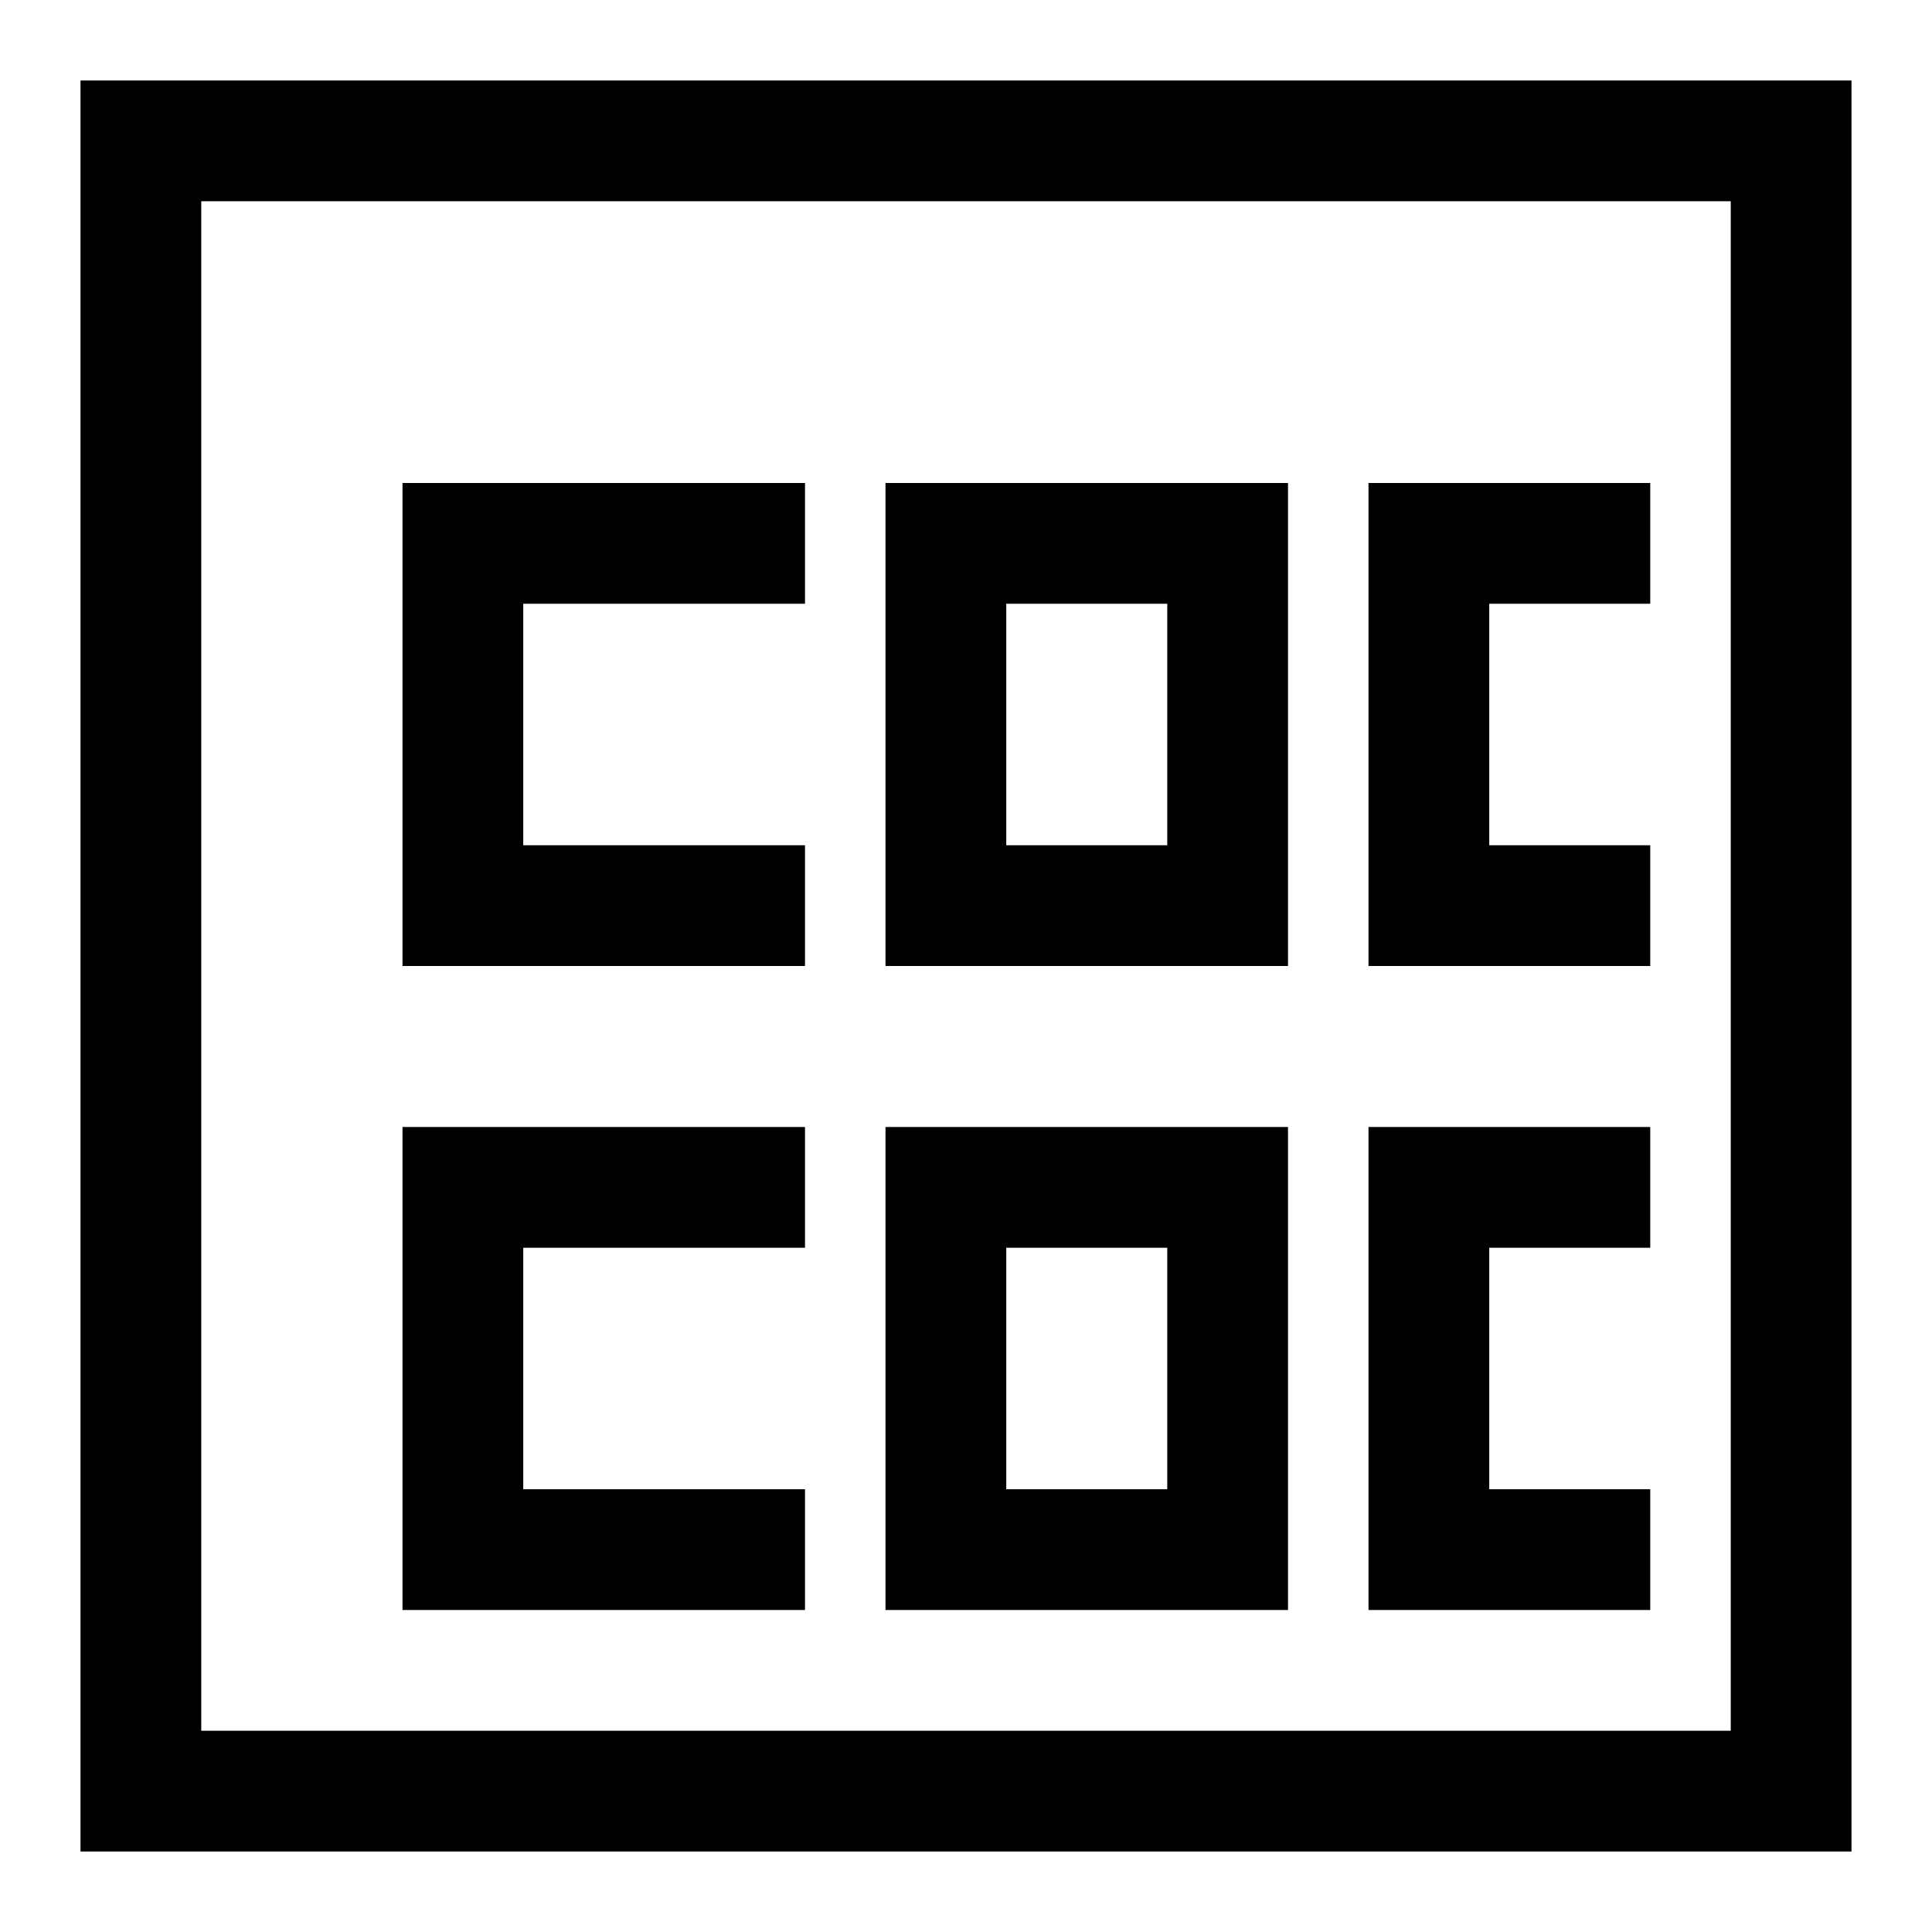
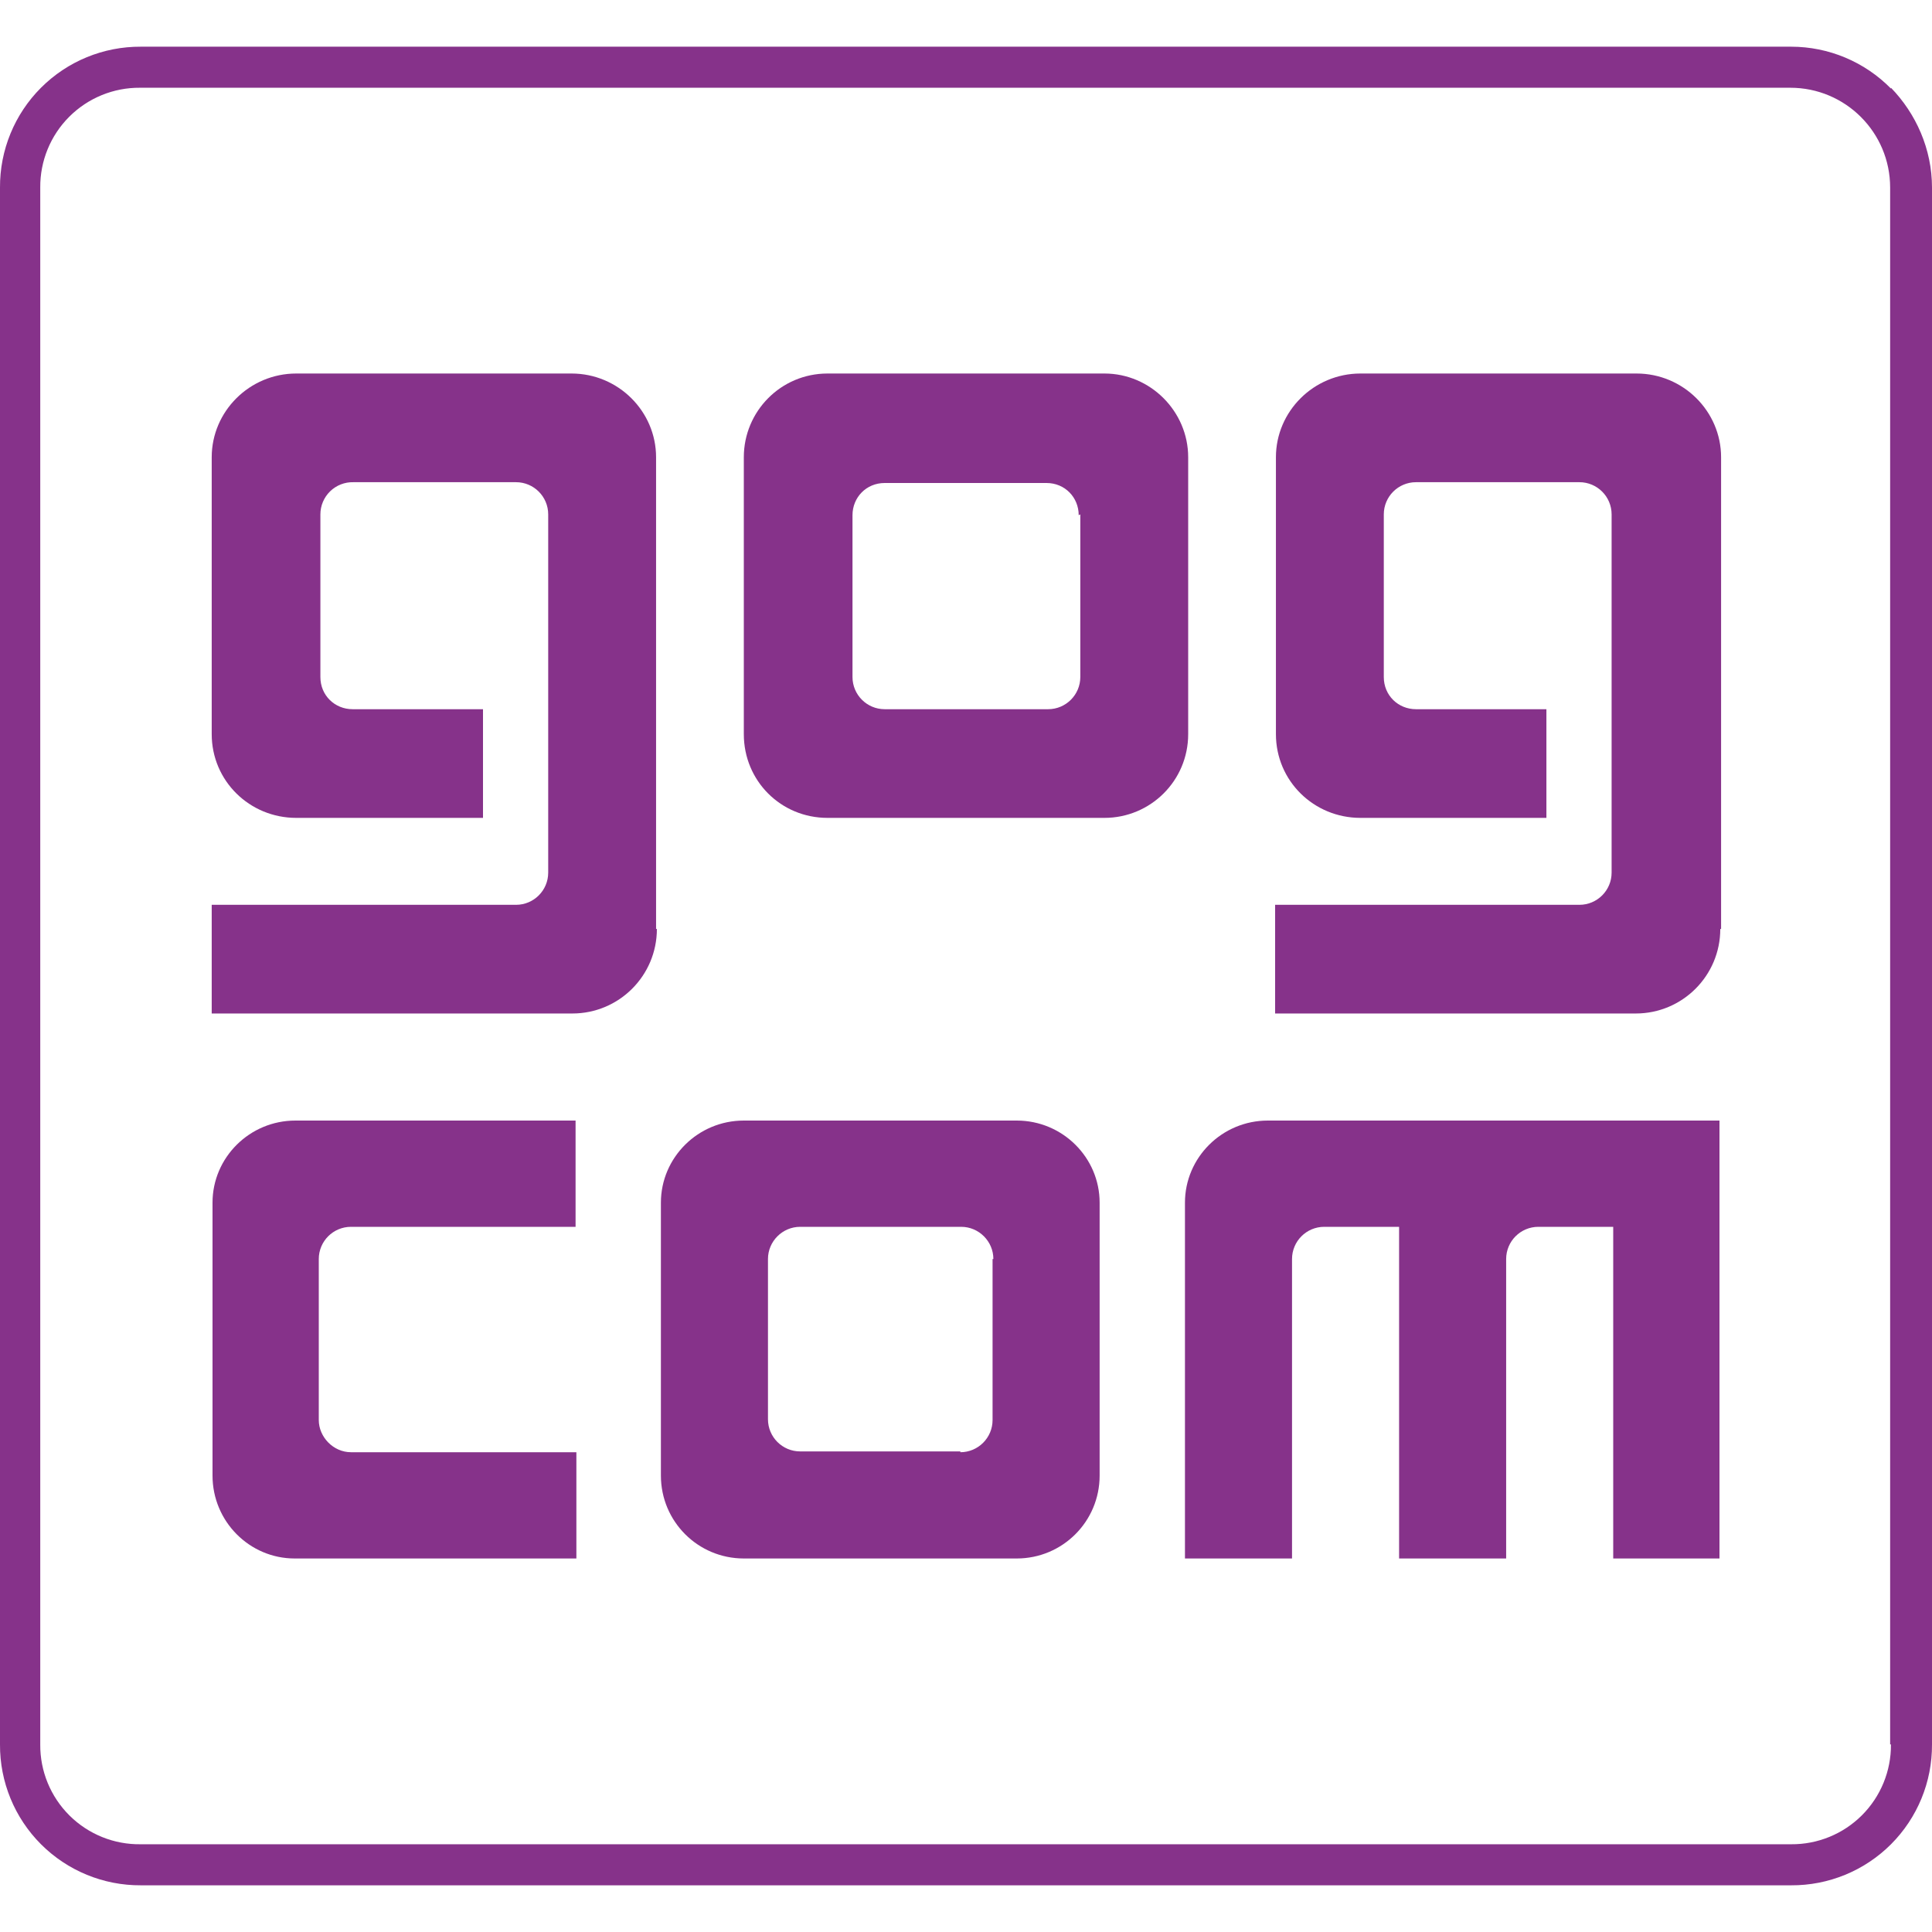
- <svg xmlns="http://www.w3.org/2000/svg" viewBox="0 0 24 24">
-   <path fill="#000000" d="M1 1h22v22H1V1zm1.5 1.5v19h19v-19h-19zM5 6h5v1.5H6.5v3H10V12H5V6zm6 0h5v6h-5V6zm1.5 1.5v3h2v-3h-2zM17 6h3.5v1.5h-2v3h2V12H17V6zM5 14h5v1.5H6.5v3H10V20H5v-6zm6 0h5v6h-5v-6zm1.5 1.5v3h2v-3h-2zM17 14h3.5v1.5h-2v3h2V20H17v-6z" />
+ <svg xmlns="http://www.w3.org/2000/svg" role="img" viewBox="0 0 24 24">
+   <path fill="#86328A" d="M7.15 15.24H4.36a.4.4 0 0 0-.4.4v2c0 .21.18.4.4.4h2.8v1.32h-3.5c-.56 0-1.02-.46-1.02-1.03v-3.39c0-.56.46-1.02 1.03-1.02h3.48v1.32zM8.16 11.54c0 .58-.47 1.05-1.05 1.05H2.63v-1.35h3.78a.4.4 0 0 0 .4-.4V6.39a.4.4 0 0 0-.4-.4H4.39a.4.4 0 0 0-.41.4v2.02c0 .23.18.4.4.4H6v1.35H3.68c-.58 0-1.05-.46-1.05-1.04V5.68c0-.57.47-1.04 1.05-1.04H7.1c.58 0 1.05.47 1.05 1.04v5.86zM21.36 19.36h-1.32v-4.12h-.93a.4.4 0 0 0-.4.4v3.72h-1.33v-4.12h-.93a.4.4 0 0 0-.4.4v3.72h-1.33v-4.42c0-.56.46-1.02 1.03-1.02h5.61v5.44zM21.37 11.54c0 .58-.47 1.05-1.05 1.05h-4.48v-1.35h3.78a.4.4 0 0 0 .4-.4V6.39a.4.4 0 0 0-.4-.4h-2.03a.4.4 0 0 0-.4.4v2.02c0 .23.18.4.4.4h1.62v1.35H16.9c-.58 0-1.05-.46-1.05-1.04V5.68c0-.57.47-1.04 1.05-1.04h3.43c.58 0 1.05.47 1.05 1.04v5.86zM13.72 4.64h-3.44c-.58 0-1.04.47-1.04 1.04v3.44c0 .58.46 1.04 1.04 1.04h3.44c.57 0 1.04-.46 1.04-1.04V5.68c0-.57-.47-1.04-1.04-1.04m-.3 1.75v2.02a.4.4 0 0 1-.4.4h-2.03a.4.4 0 0 1-.4-.4V6.4c0-.22.17-.4.4-.4H13c.23 0 .4.18.4.4zM12.63 13.92H9.24c-.57 0-1.03.46-1.03 1.02v3.39c0 .57.46 1.03 1.03 1.03h3.39c.57 0 1.03-.46 1.03-1.03v-3.39c0-.56-.46-1.02-1.03-1.02m-.3 1.72v2a.4.4 0 0 1-.4.4v-.01H9.94a.4.4 0 0 1-.4-.4v-1.99c0-.22.18-.4.4-.4h2c.22 0 .4.18.4.4zM23.49 1.1a1.74 1.74 0 0 0-1.24-.52H1.75A1.74 1.74 0 0 0 0 2.33v19.34a1.74 1.74 0 0 0 1.75 1.75h20.5A1.74 1.74 0 0 0 24 21.67V2.33c0-.48-.2-.92-.51-1.24m0 20.58a1.23 1.23 0 0 1-1.24 1.24H1.75A1.23 1.23 0 0 1 .5 21.67V2.33a1.23 1.23 0 0 1 1.24-1.24h20.5a1.24 1.24 0 0 1 1.24 1.24v19.34z" />
</svg>
